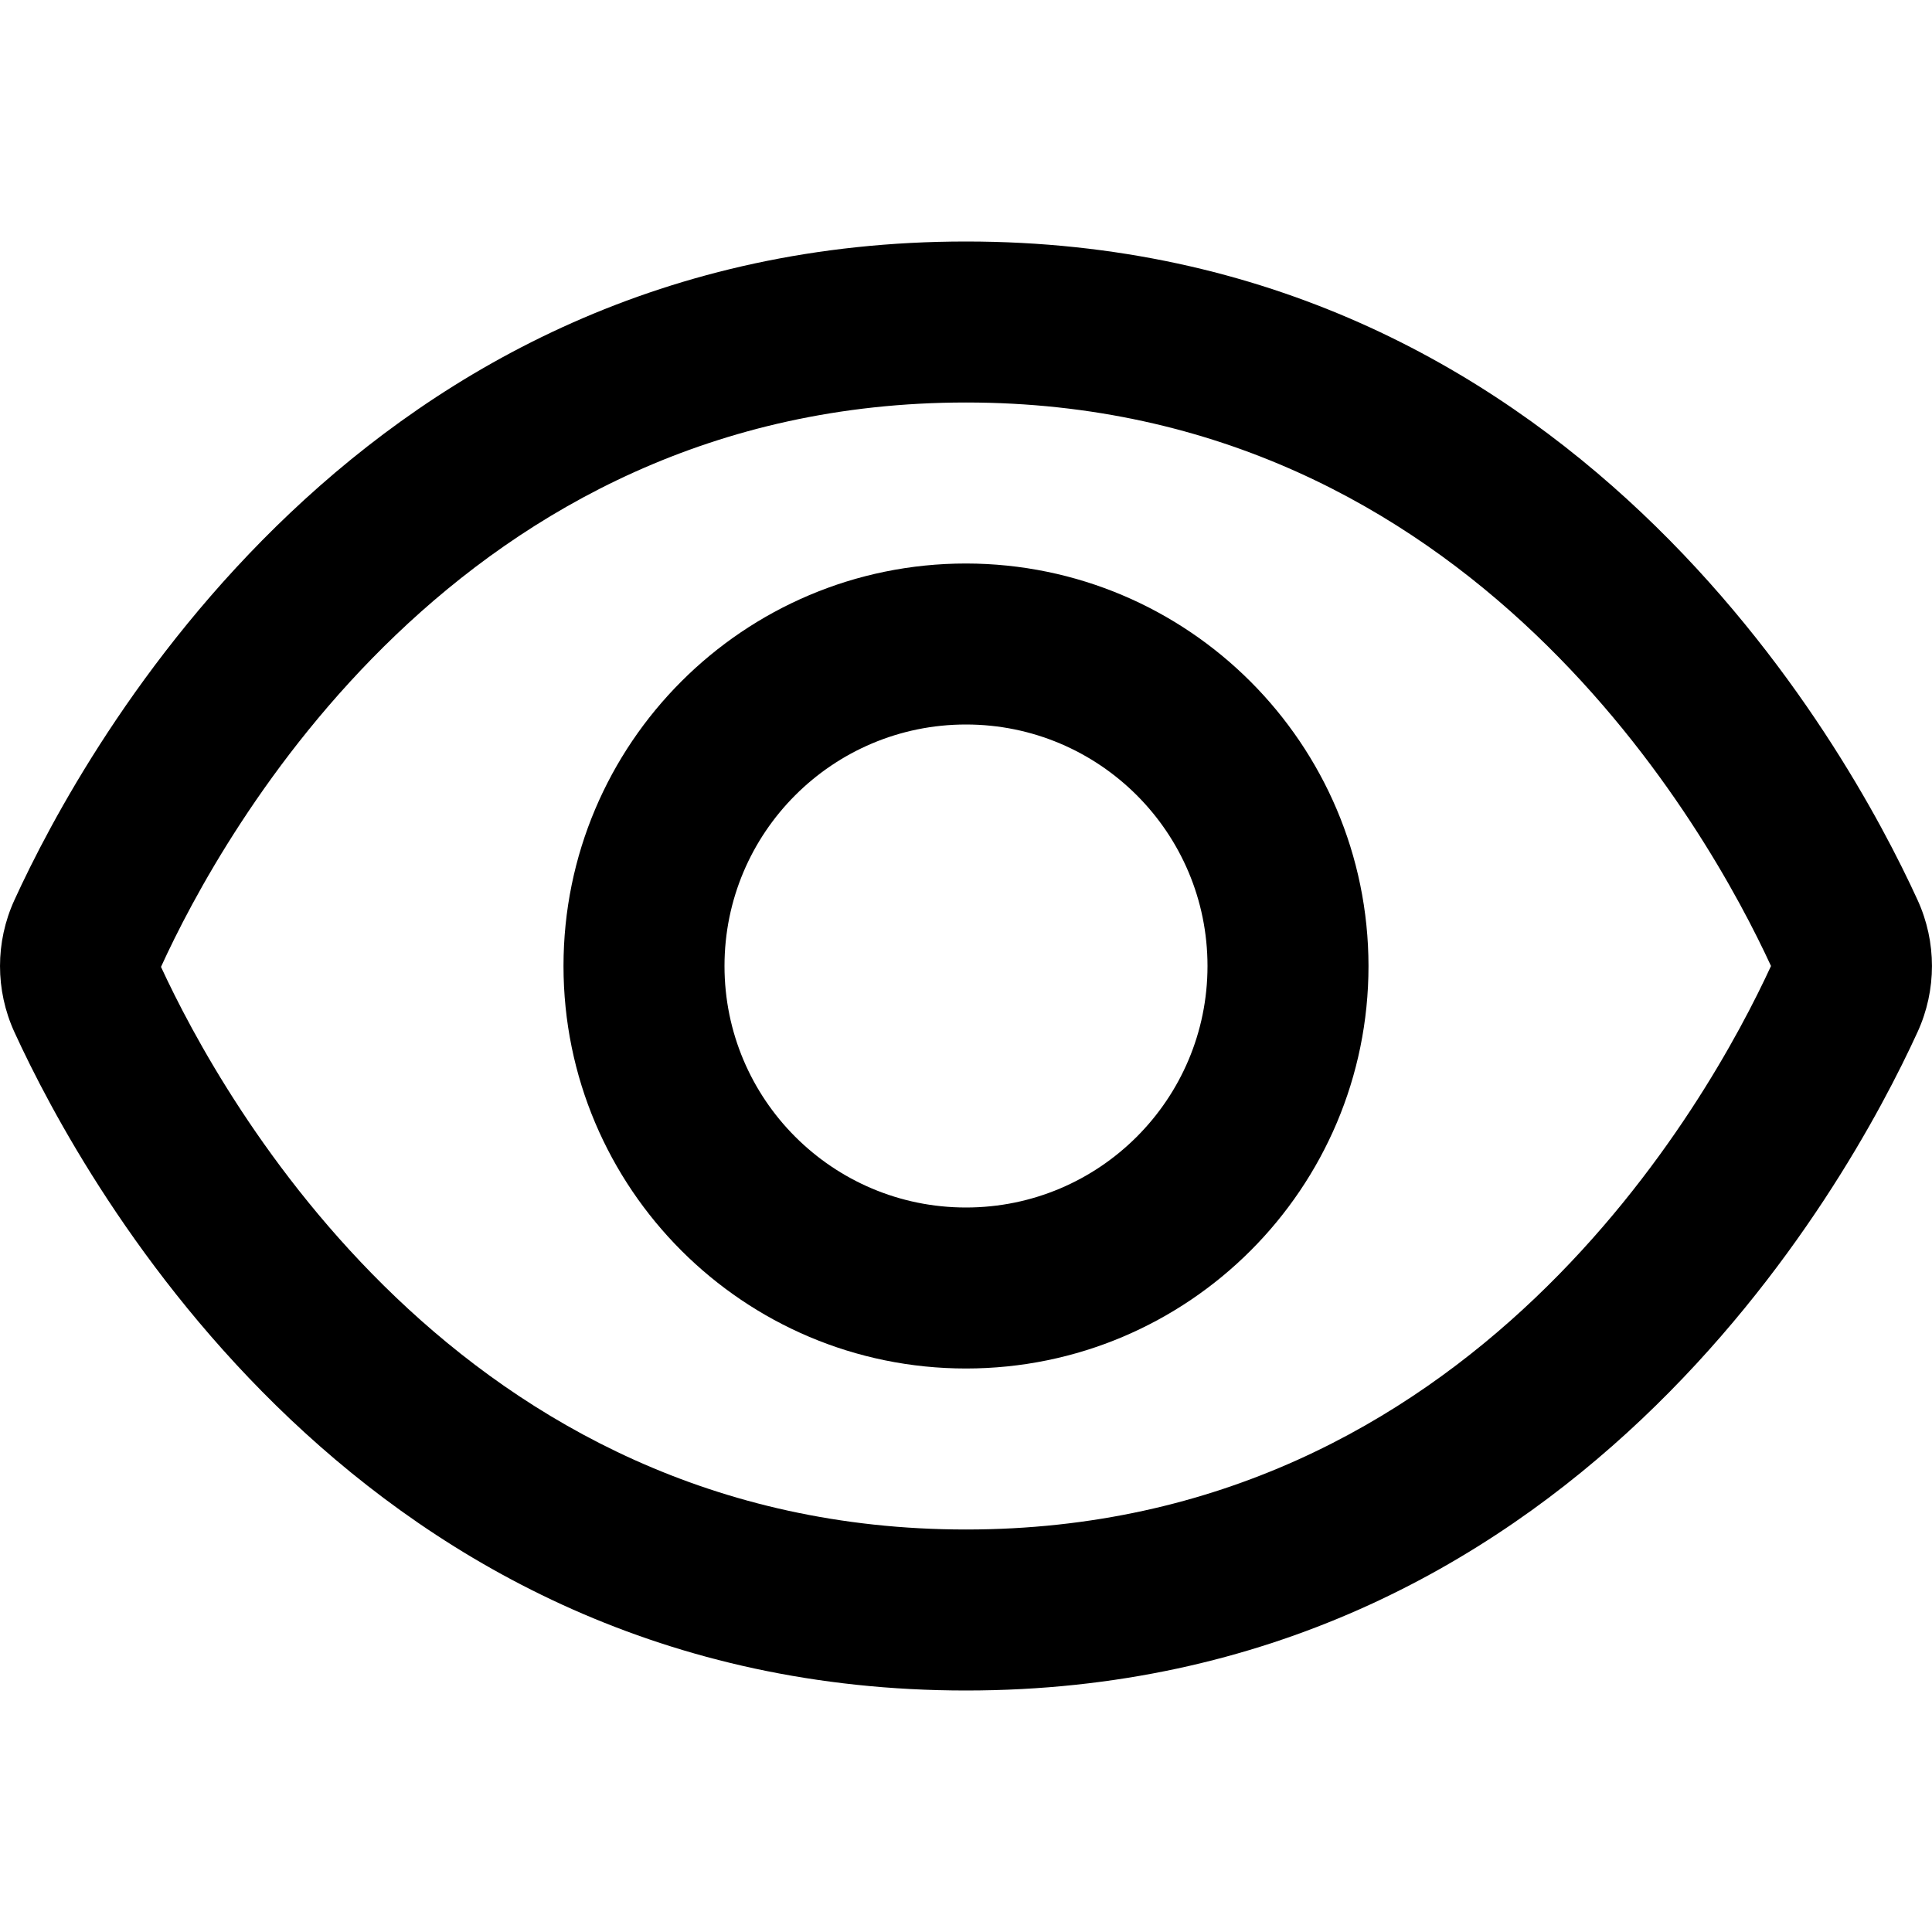
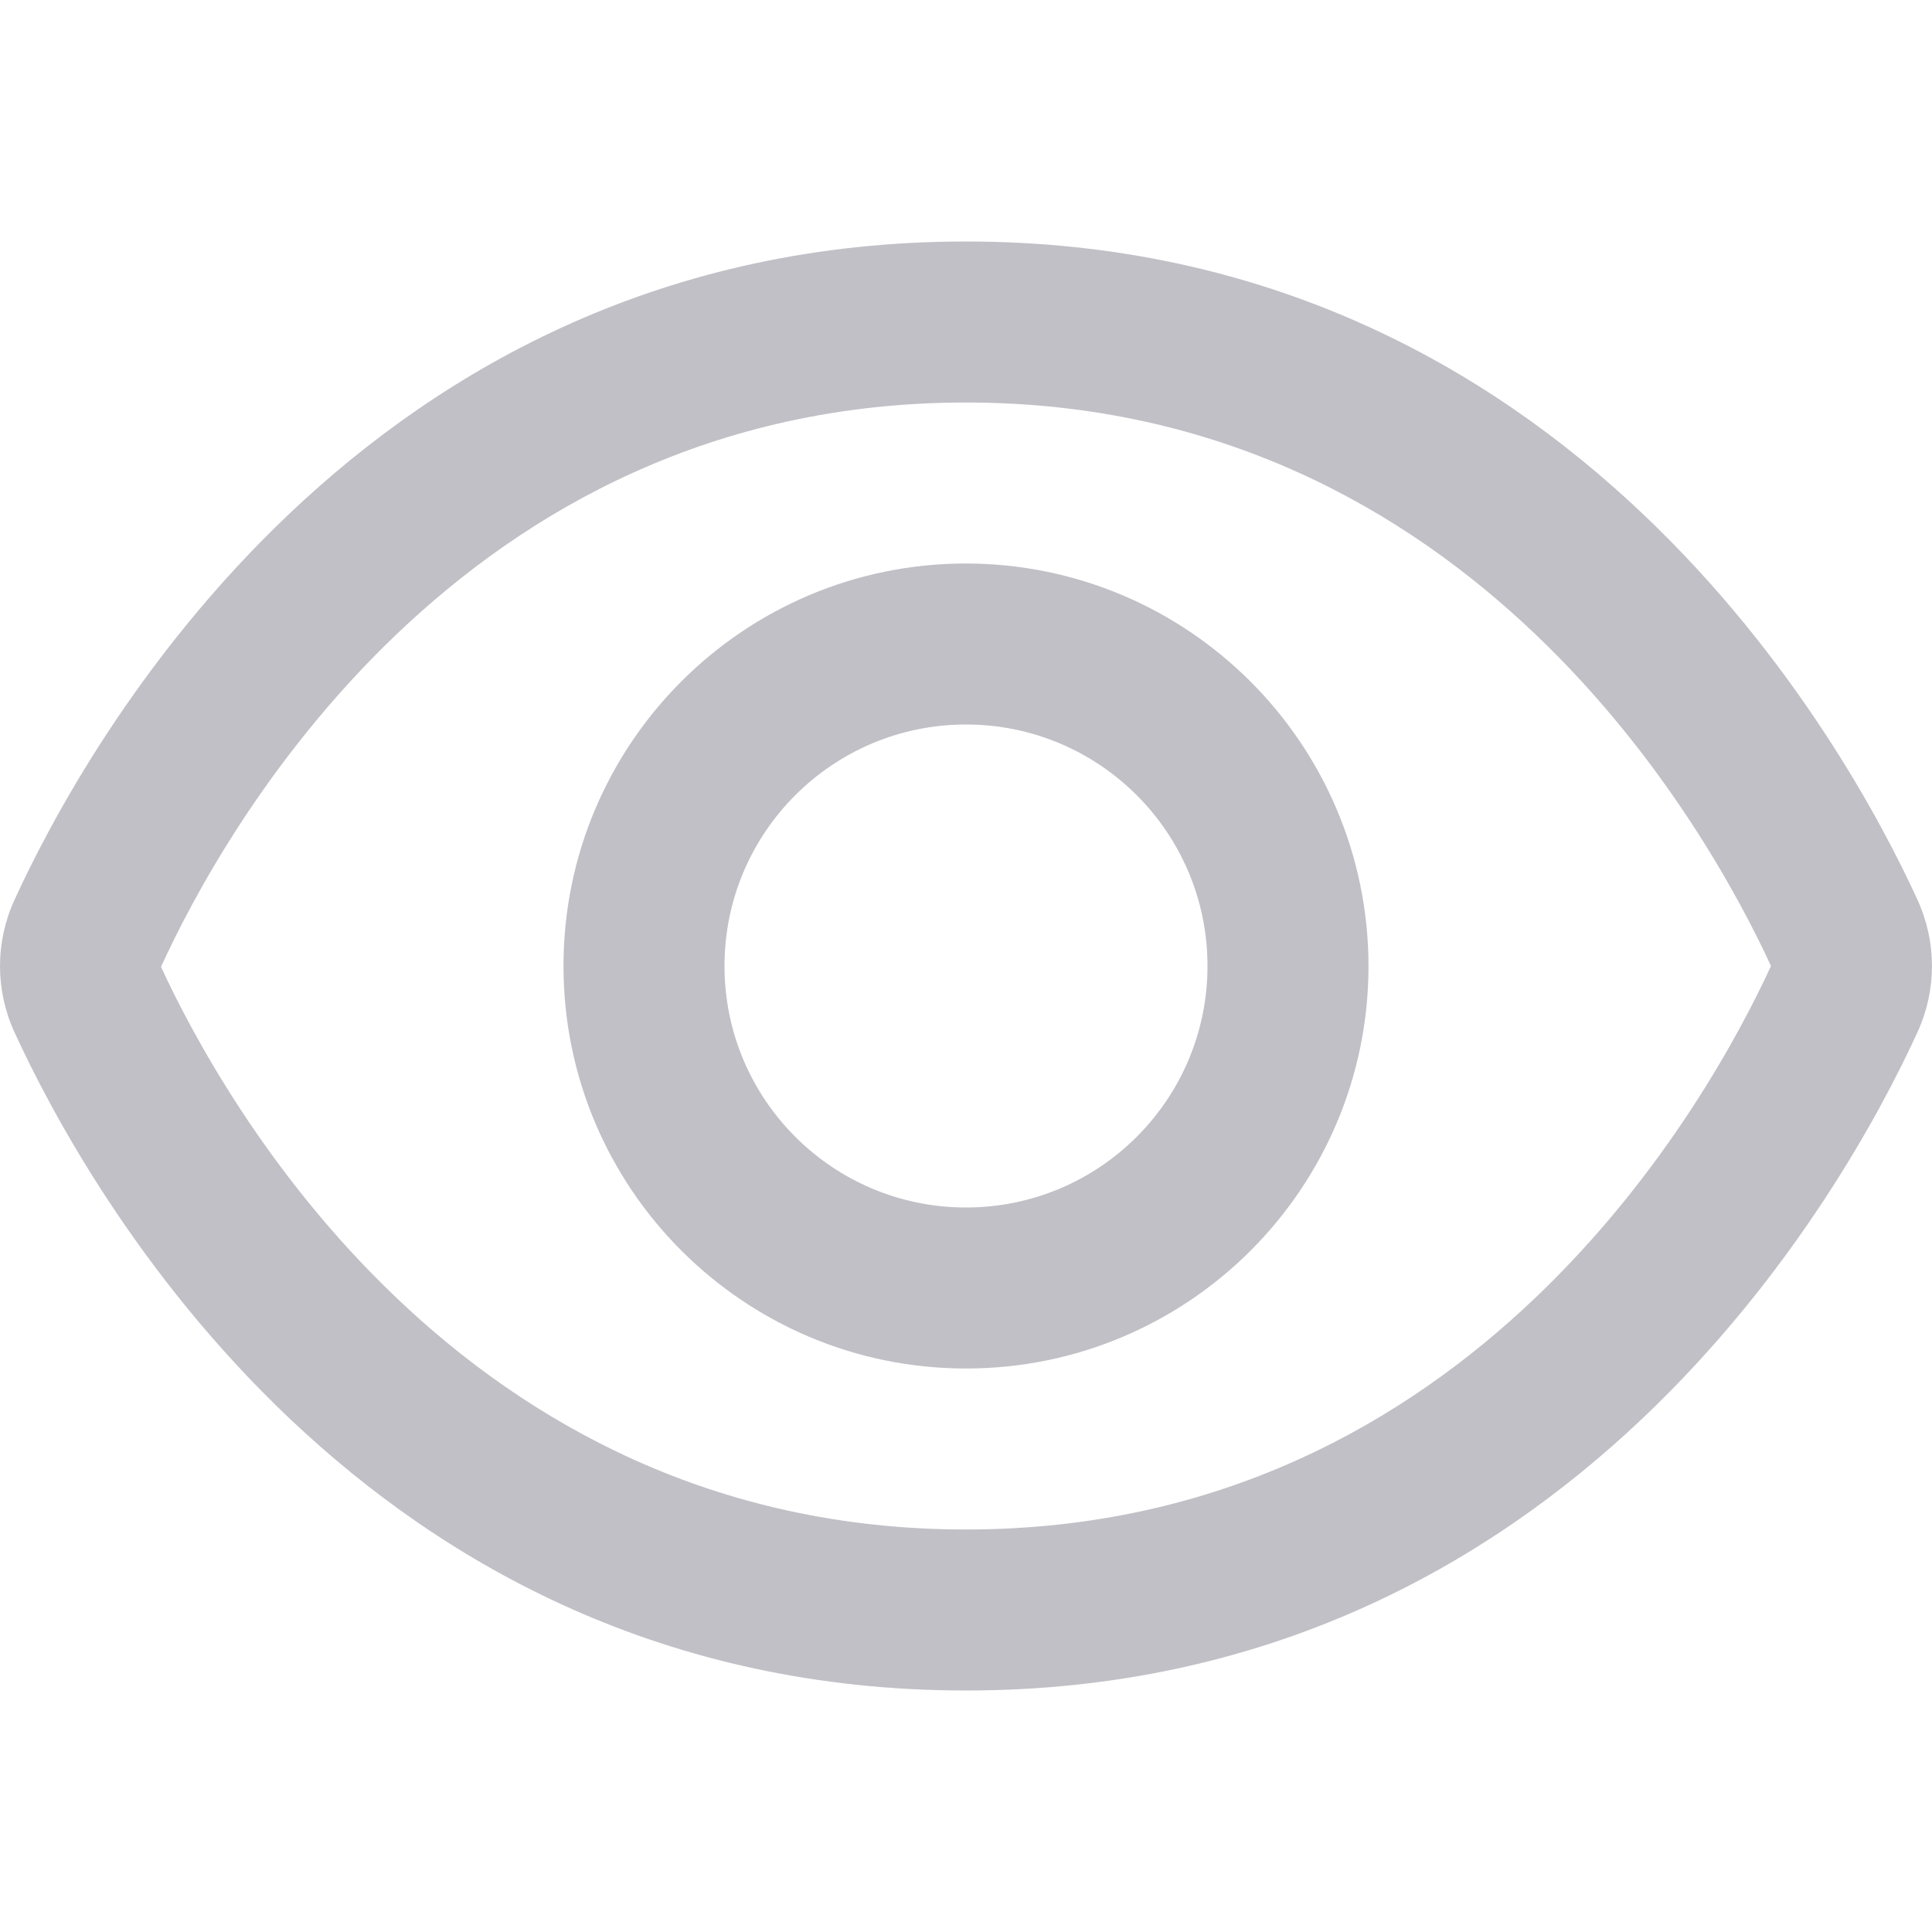
<svg xmlns="http://www.w3.org/2000/svg" viewBox="0 0 24 24" width="512" height="512">
  <g id="_01_align_center" data-name="01 align center">
-     <path d="M23.821,11.181v0C22.943,9.261,19.5,3,12,3S1.057,9.261.179,11.181a1.969,1.969,0,0,0,0,1.64C1.057,14.739,4.5,21,12,21s10.943-6.261,11.821-8.181A1.968,1.968,0,0,0,23.821,11.181ZM12,19c-6.307,0-9.25-5.366-10-6.989C2.75,10.366,5.693,5,12,5c6.292,0,9.236,5.343,10,7C21.236,13.657,18.292,19,12,19Z" />
-     <path d="M12,7a5,5,0,1,0,5,5A5.006,5.006,0,0,0,12,7Zm0,8a3,3,0,1,1,3-3A3,3,0,0,1,12,15Z" />
+     <path fill="#C0C0C6" d="M23.821,11.181v0C22.943,9.261,19.5,3,12,3S1.057,9.261.179,11.181a1.969,1.969,0,0,0,0,1.64C1.057,14.739,4.5,21,12,21s10.943-6.261,11.821-8.181A1.968,1.968,0,0,0,23.821,11.181ZM12,19c-6.307,0-9.25-5.366-10-6.989C2.75,10.366,5.693,5,12,5c6.292,0,9.236,5.343,10,7C21.236,13.657,18.292,19,12,19Z" />
+     <path fill="#C0C0C6" d="M12,7a5,5,0,1,0,5,5A5.006,5.006,0,0,0,12,7Zm0,8a3,3,0,1,1,3-3A3,3,0,0,1,12,15Z" />
  </g>
</svg>
